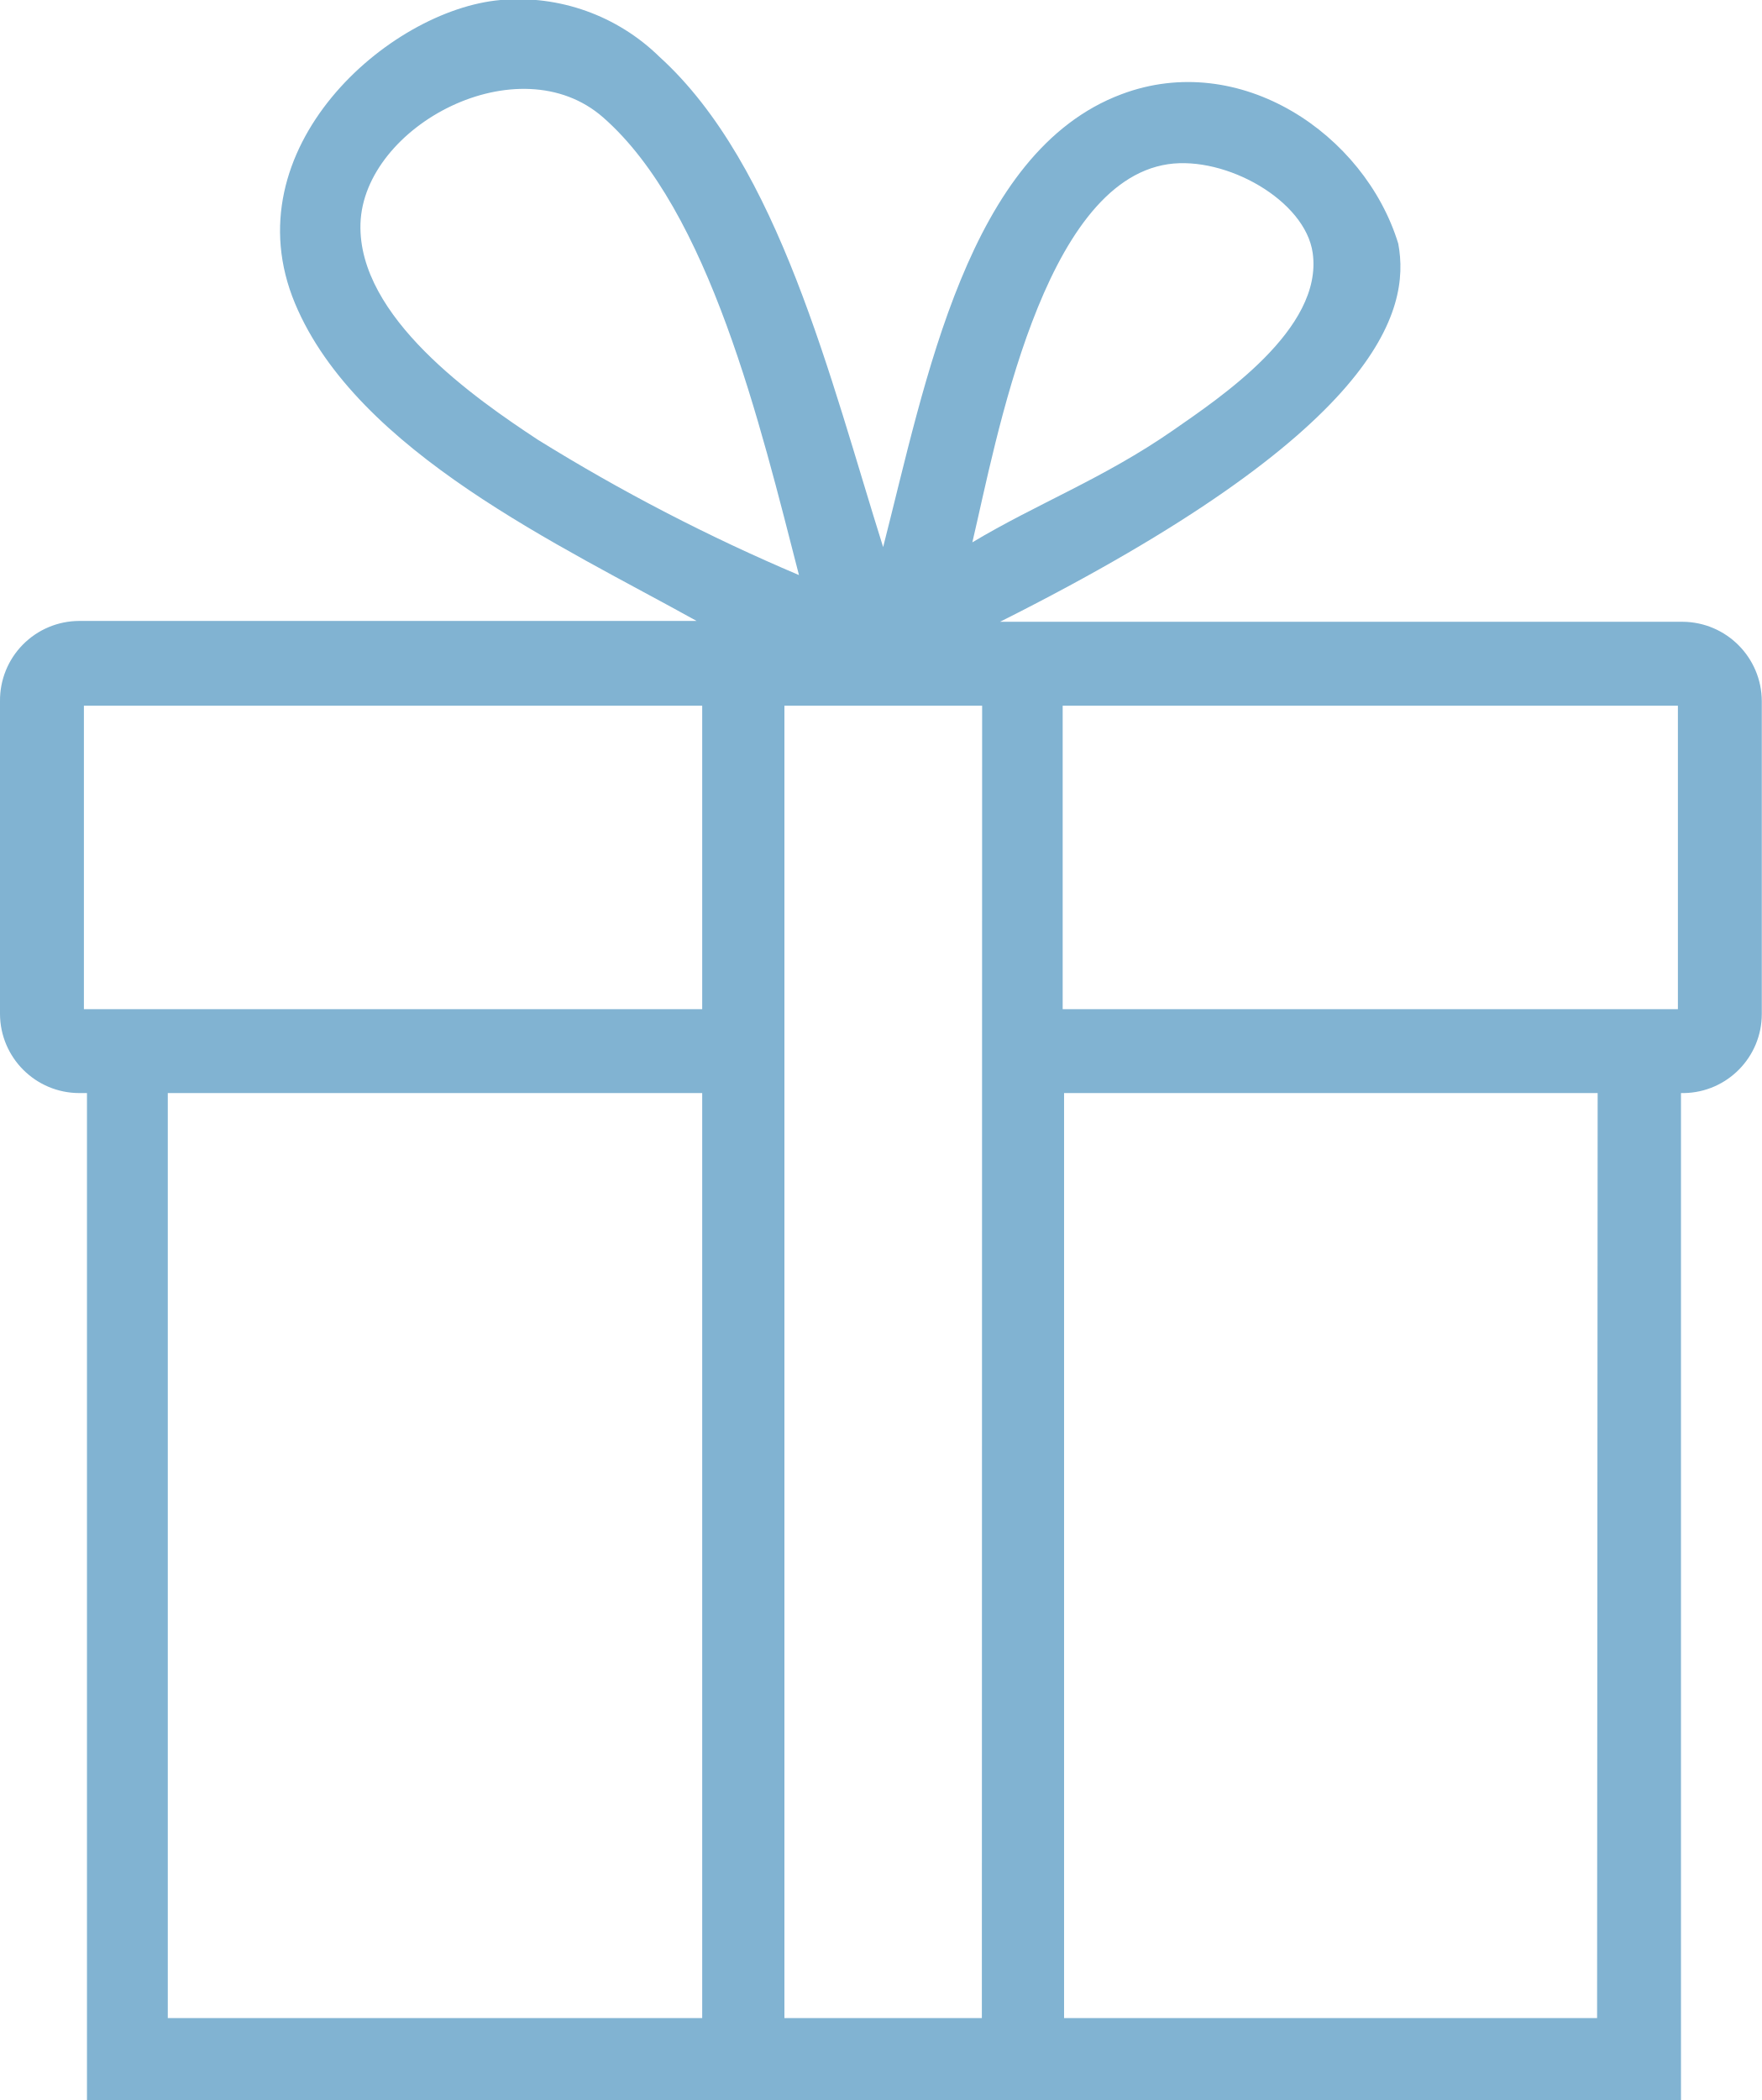
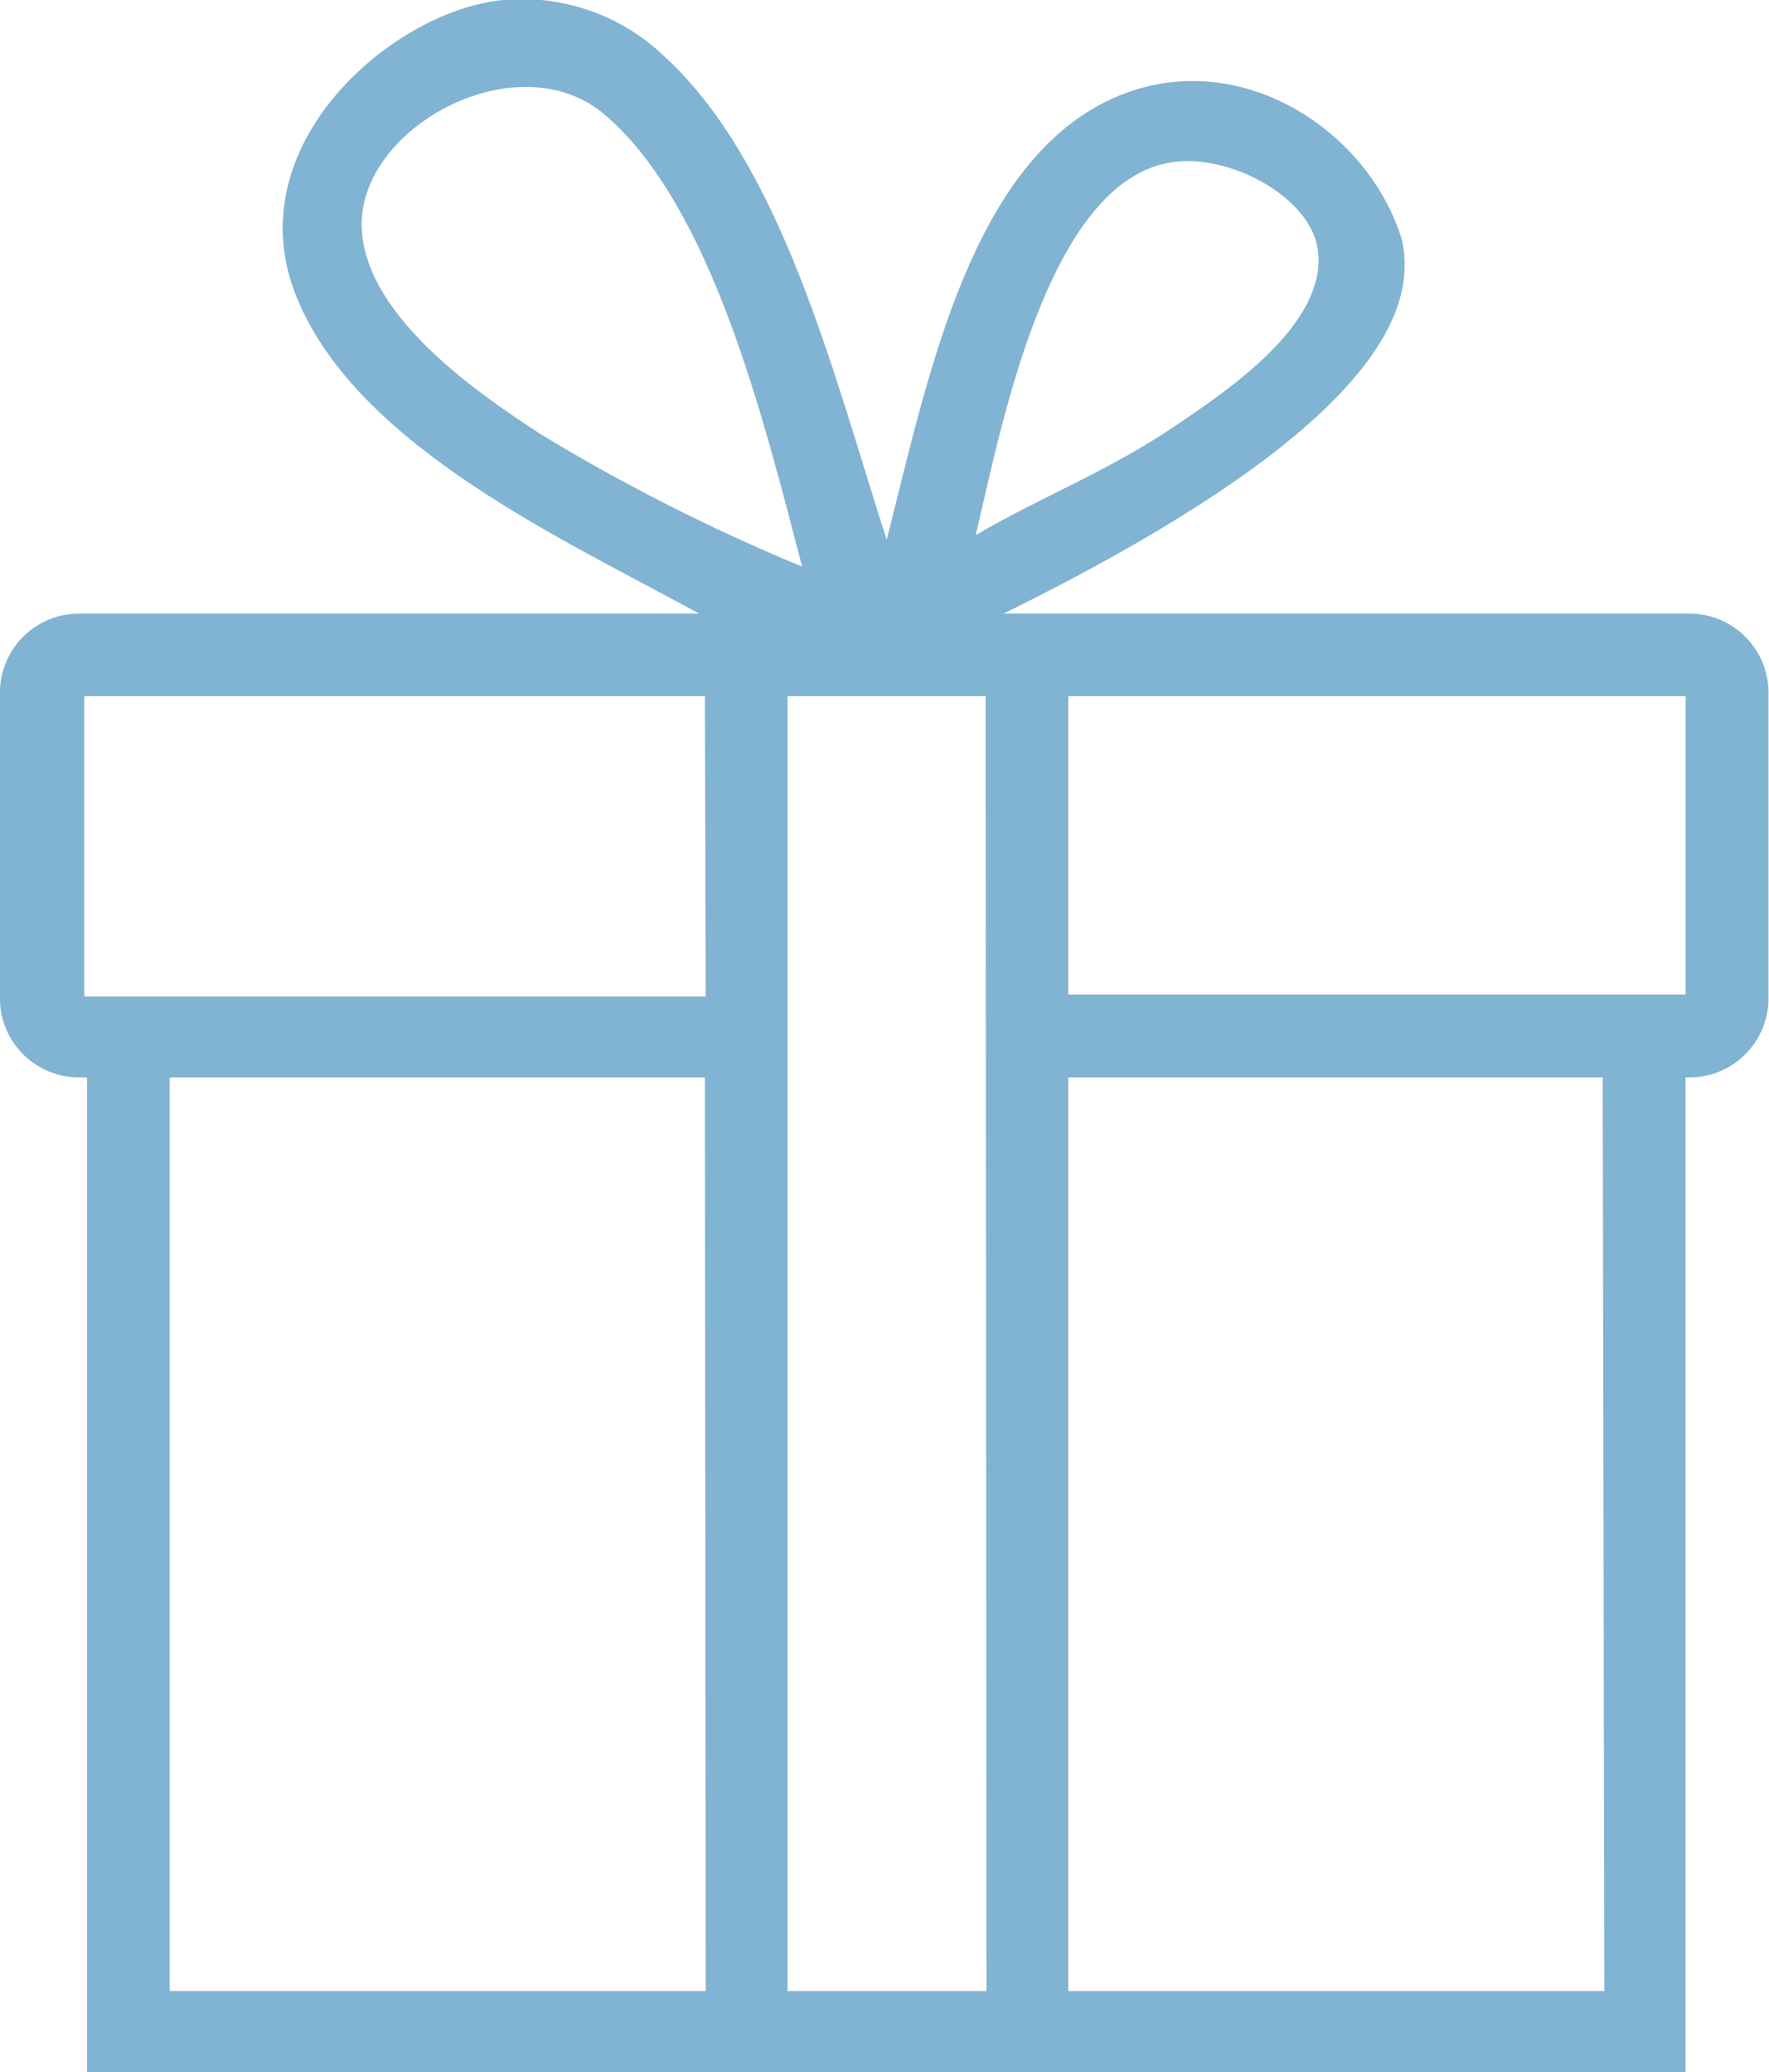
- <svg xmlns="http://www.w3.org/2000/svg" width="63" height="75.08" viewBox="0 0 63 75.08">
+ <svg xmlns="http://www.w3.org/2000/svg" width="64" height="75" viewBox="0 0 64 75">
  <defs />
-   <path fill="#81b3d2" d="M60.17 22.23H35.76C49.36 15.41 50.45 11.11 50 8.71c-1.2-3.92-5.66-6.94-9.9-5.34-5.49 2.06-7 10.26-8.52 16.19-1.89-6-3.72-13.65-8-17.53A7.21 7.21 0 0017.9 0c-4 .35-9.66 5.32-7.35 10.85 2.22 5.31 9.54 8.67 14.36 11.35H2.83A2.84 2.84 0 000 25.07v11.18a2.84 2.84 0 002.84 2.83h.27v36h57v-36h.11A2.83 2.83 0 0063 36.25V25.07a2.85 2.85 0 00-2.83-2.84zM41.77 5.87c2.07-.3 4.9 1.29 5.17 3.17.39 2.73-3.35 5.2-5 6.35-2.48 1.72-4.85 2.61-7.17 4 .86-3.64 2.5-12.85 7-13.52zm-22.54 9.85C17 14.25 12.79 11.34 12.89 8c.11-3.51 5.66-6.45 8.68-3.8 3.8 3.33 5.62 11 7 16.36a68.14 68.14 0 01-9.34-4.84zm5.88 56.43H6V39.08h19.11zm0-36.07H3V25.23h22.11zm10 36.07h-7.06V25.23h7.07zm22 0H38.05V39.08h19.08zM60 36.08H38V25.23h22z" />
+   <path fill="#81b3d2" d="M61.12 22.21h-24.8C50.14 15.4 51.25 11.1 50.74 8.7c-1.17-3.91-5.7-6.93-10-5.33-5.57 2.06-7.14 10.25-8.65 16.17C30.16 13.55 28.3 5.9 24 2a7.42 7.42 0 00-5.77-2c-4 .35-9.8 5.31-7.46 10.84 2.23 5.34 9.64 8.69 14.53 11.37H2.88A2.86 2.86 0 000 25v11.21A2.86 2.86 0 002.88 39h.27v36H61V39h.11A2.86 2.86 0 0064 36.21V25a2.86 2.86 0 00-2.88-2.79zM42.43 5.87c2.1-.31 5 1.28 5.26 3.16.39 2.72-3.41 5.19-5.09 6.34-2.53 1.72-4.93 2.61-7.29 4 .88-3.64 2.55-12.84 7.12-13.5zM19.54 15.7C17.31 14.24 13 11.33 13.09 8c.12-3.54 5.75-6.48 8.82-3.83 3.86 3.33 5.72 11 7.12 16.34a69 69 0 01-9.49-4.81zm6 56.37H6.14V39h19.37zm0-36H3.05V25.2h22.46zm10.16 36h-7.2V25.2h7.17zm22.36 0h-19.4V39H58zM61 36H38.66V25.2H61z" />
</svg>
